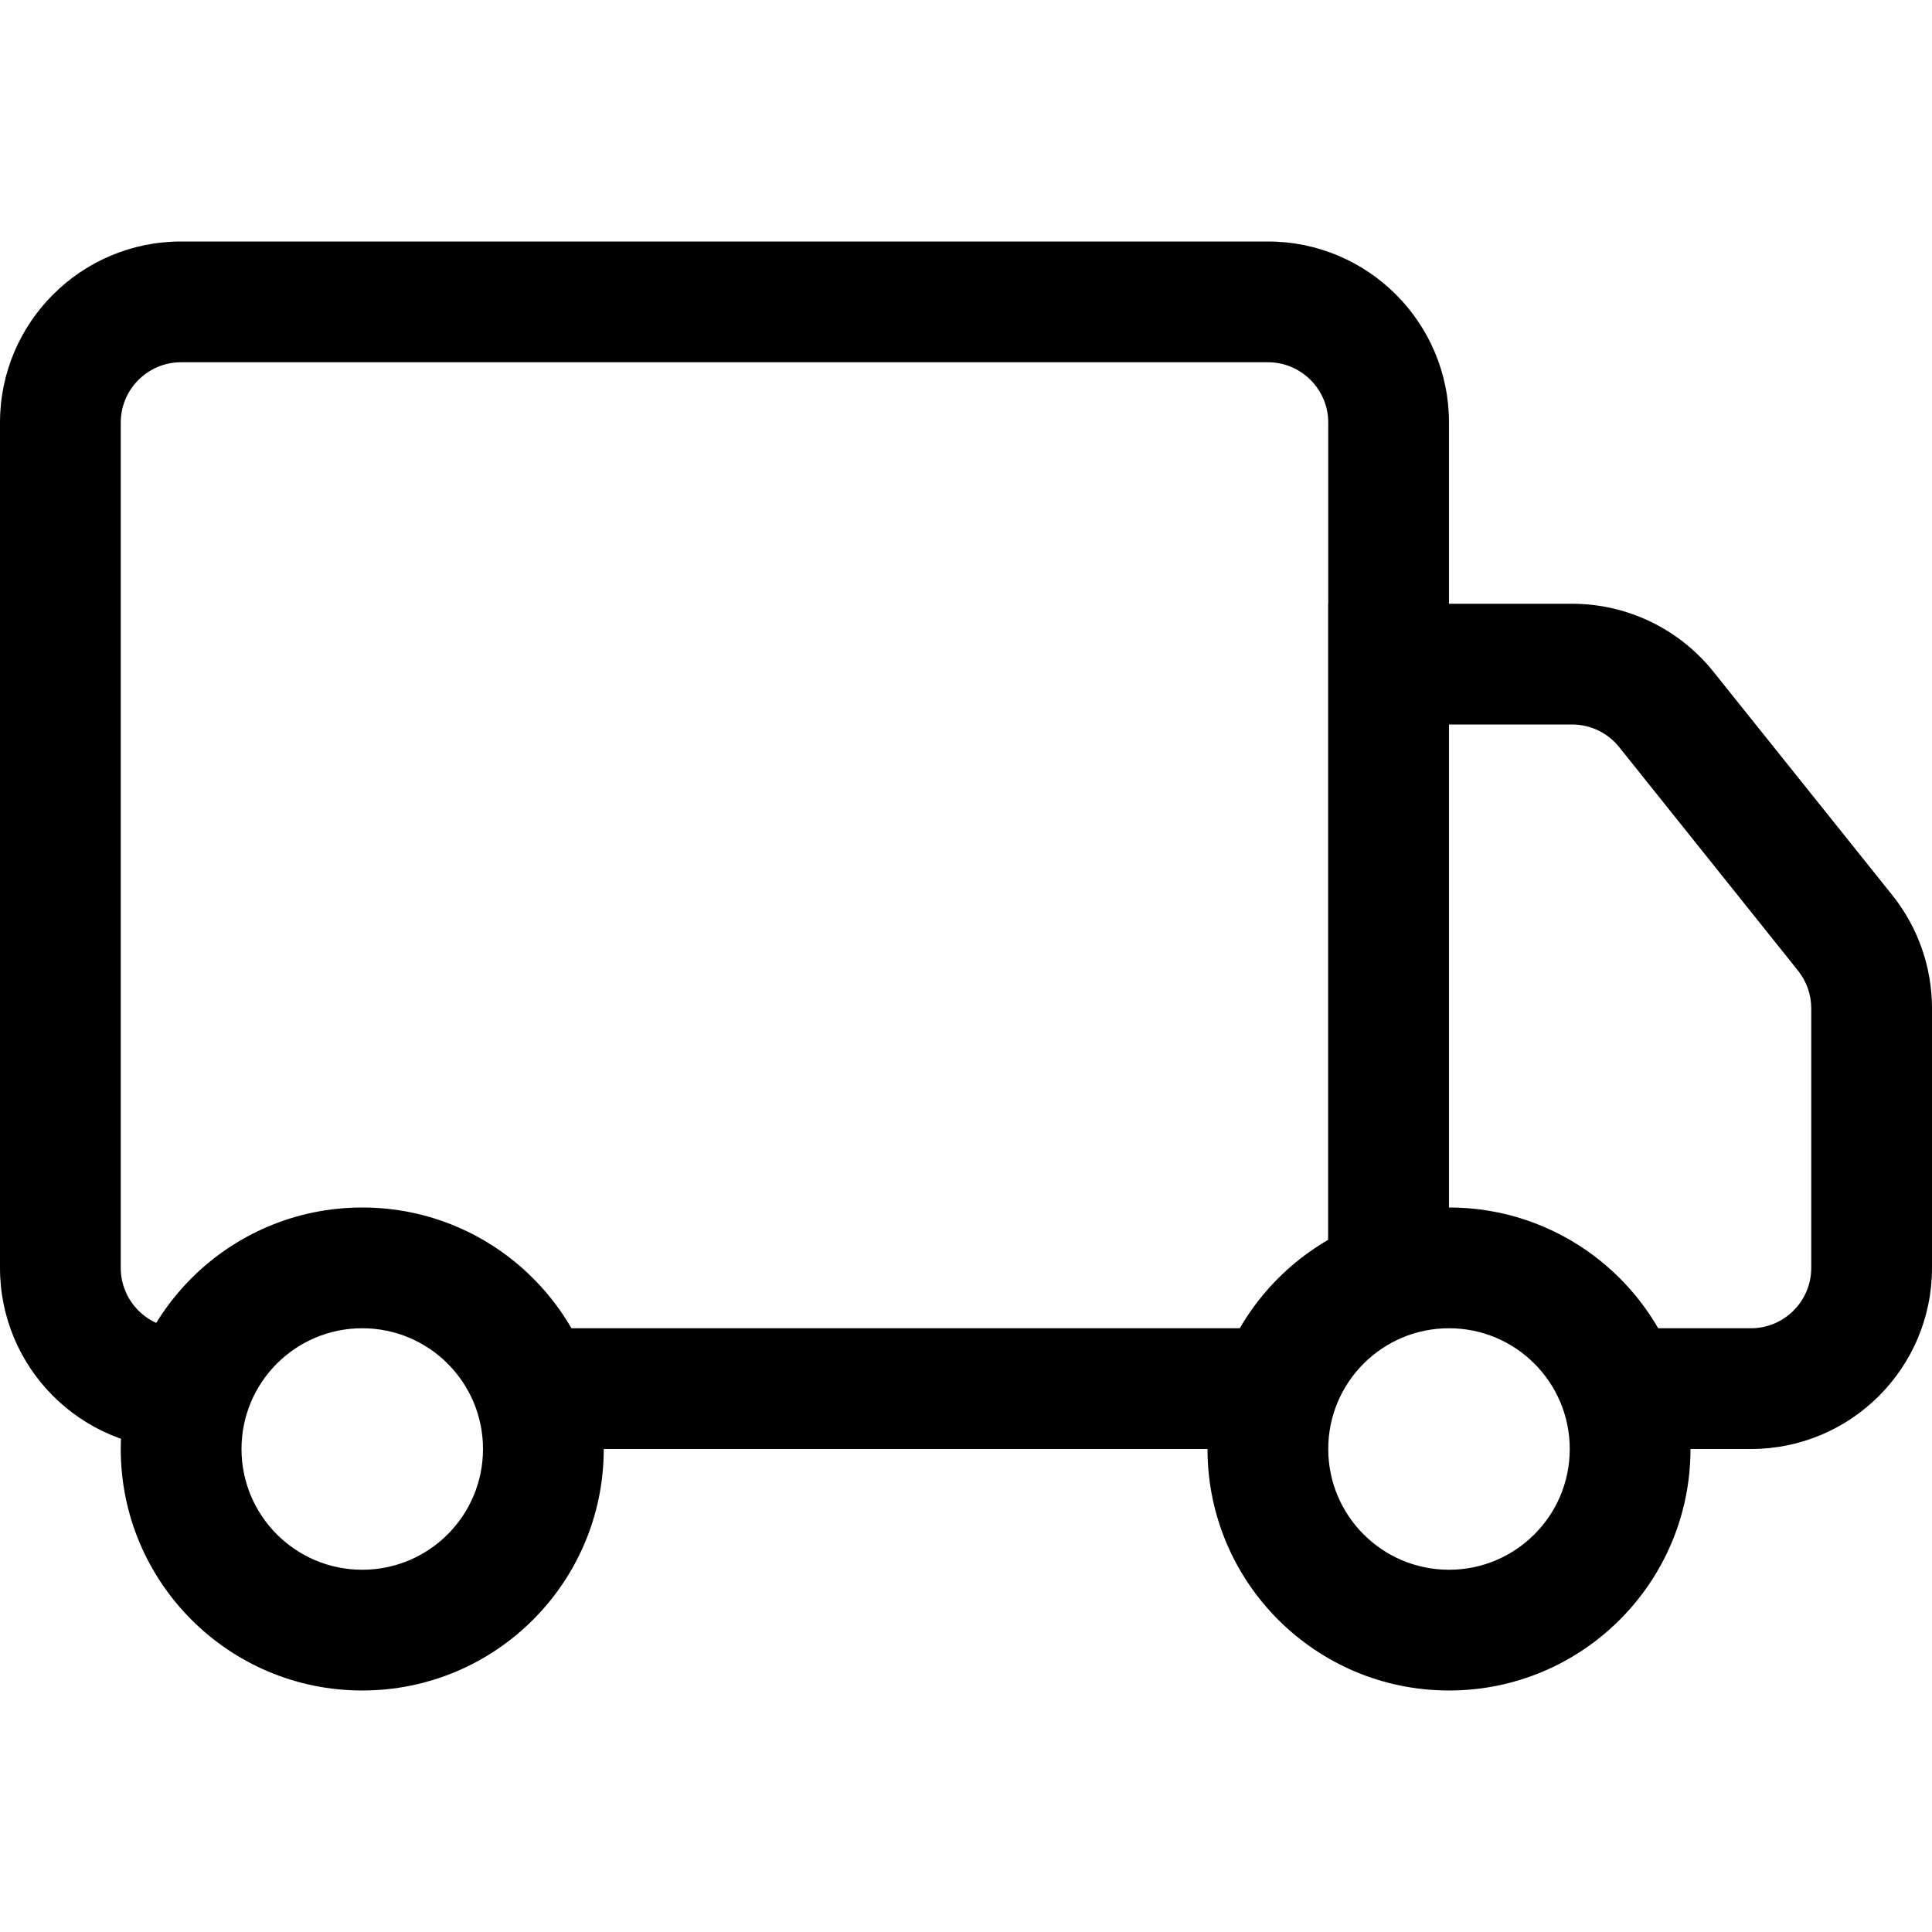
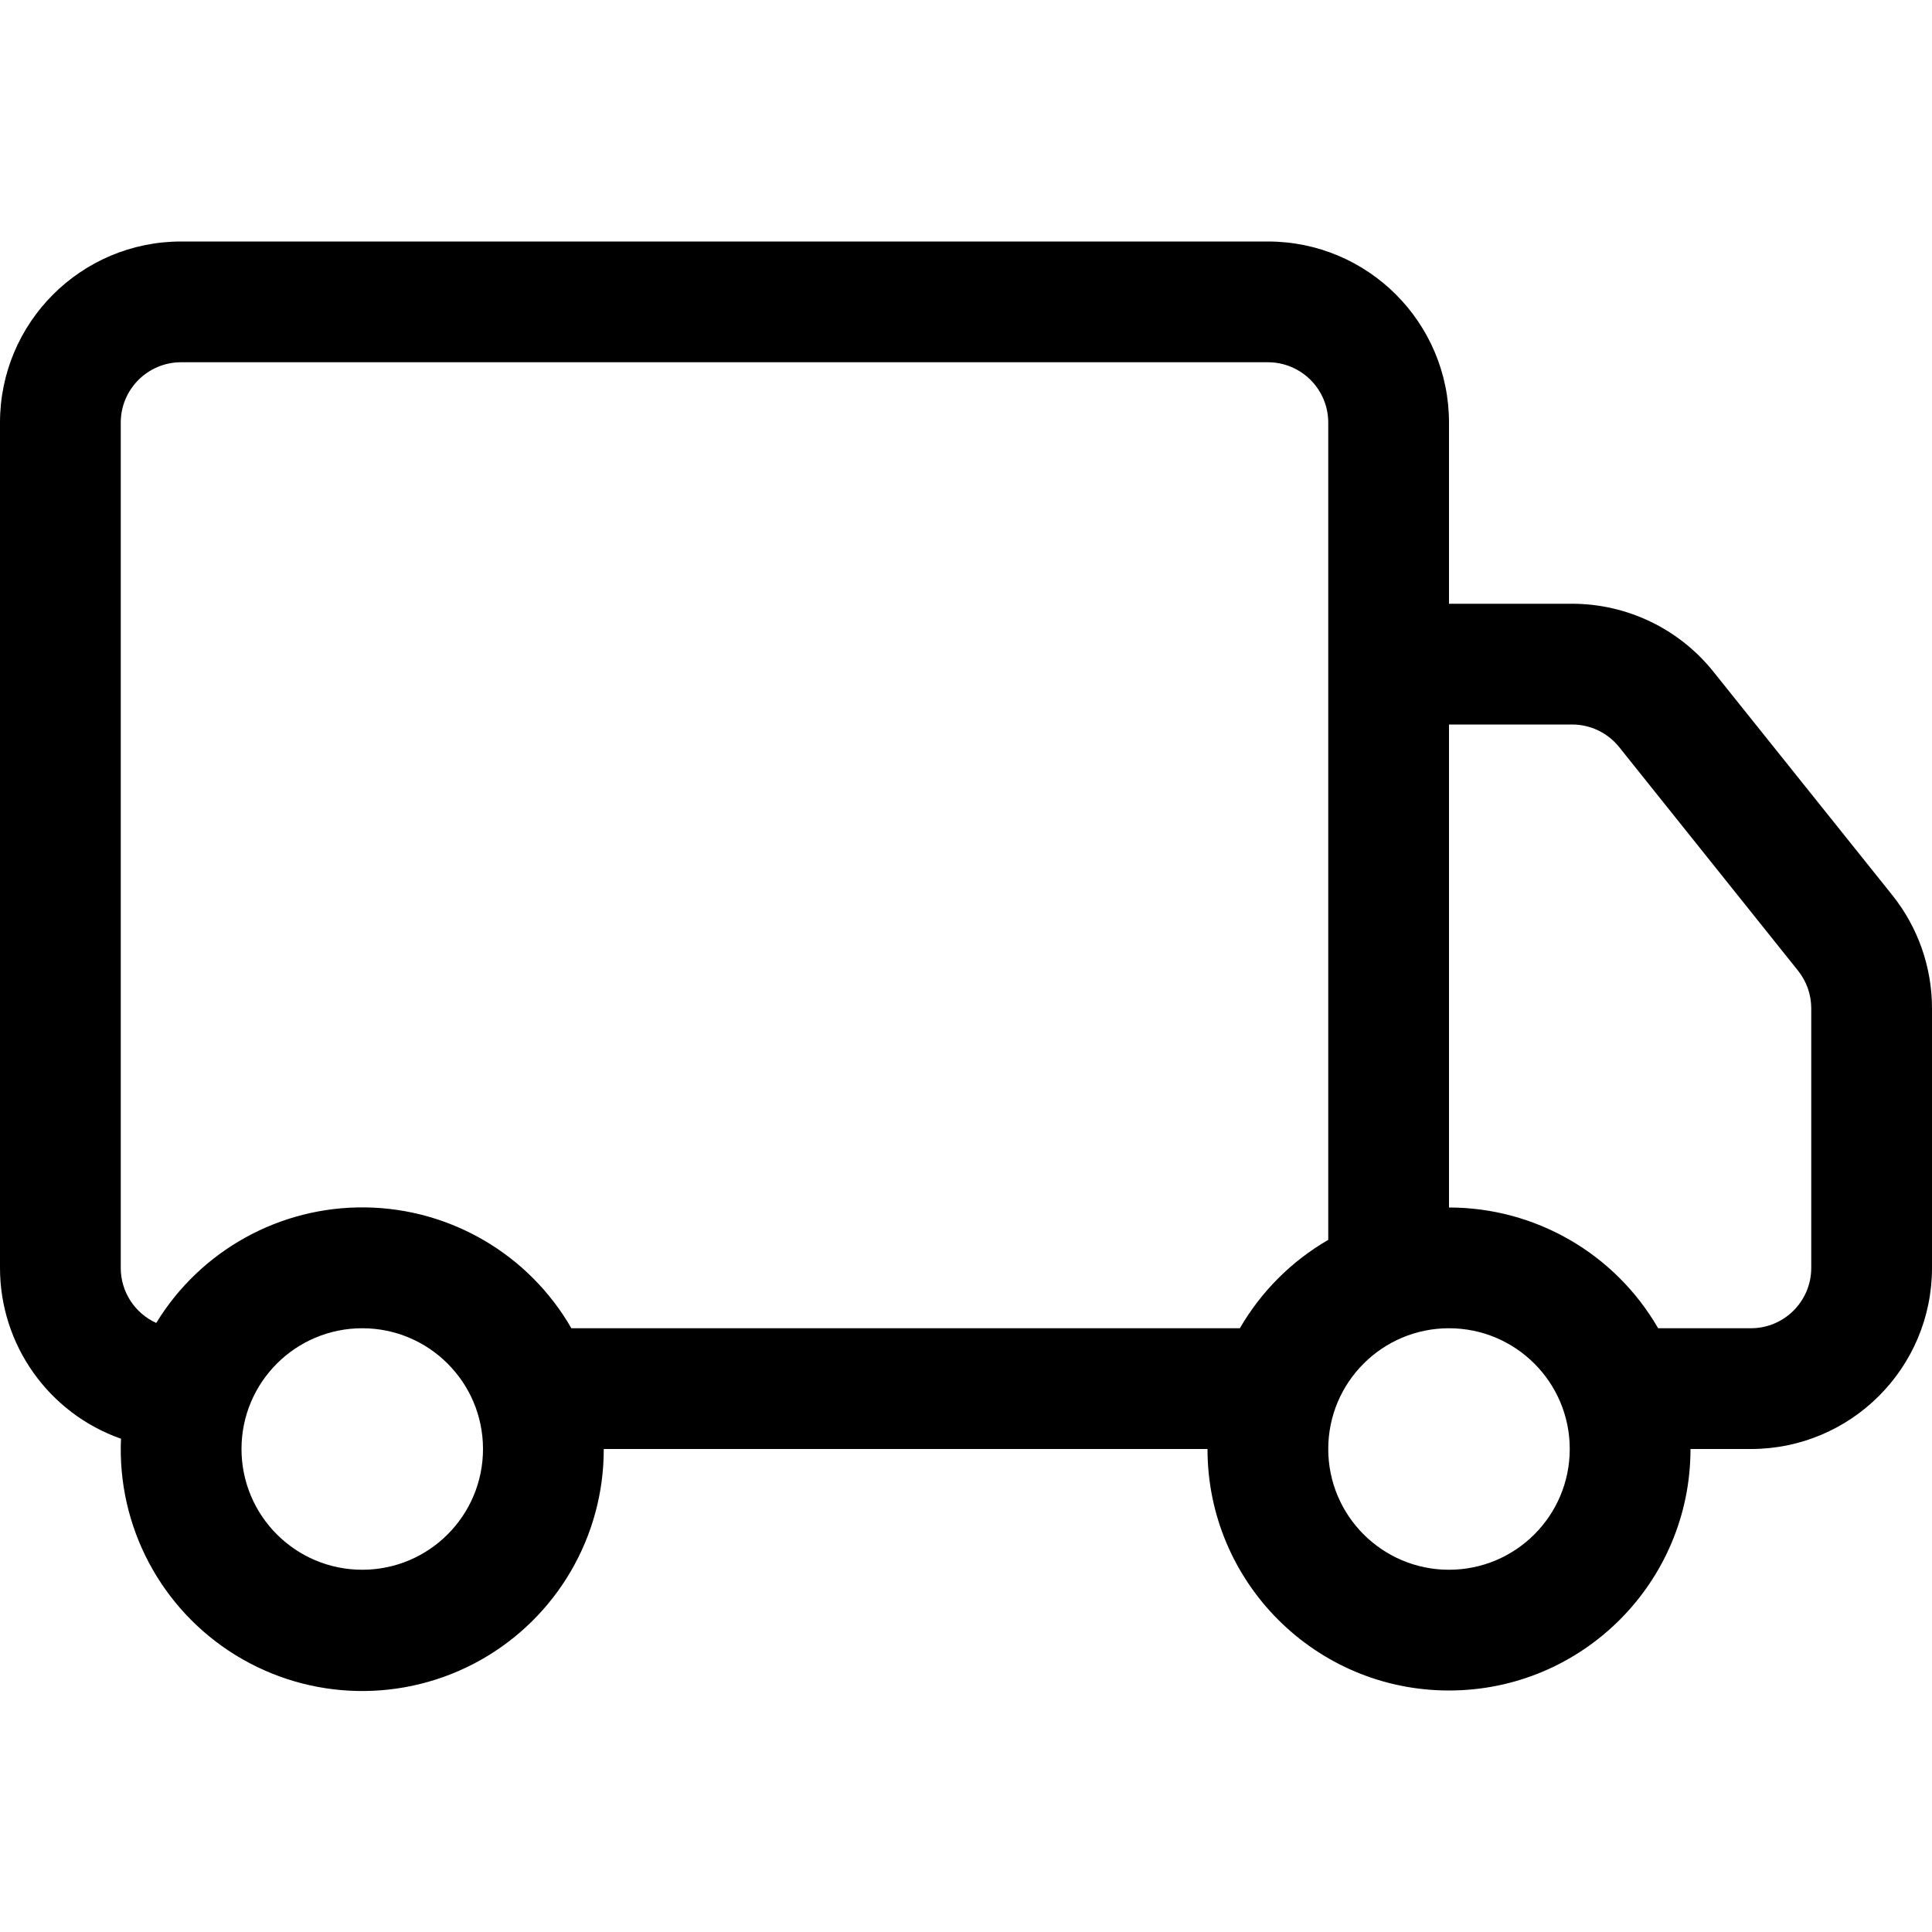
<svg xmlns="http://www.w3.org/2000/svg" width="1em" height="1em" viewBox="0 0 16 16" class="bi bi-truck" fill="currentColor">
-   <path fill-rule="evenodd" d="M0 3.5A1.5 1.5 0 0 1 1.5 2h9A1.5 1.5 0 0 1 12 3.5v7h-1v-7a.5.5 0 0 0-.5-.5h-9a.5.5 0 0 0-.5.5v7a.5.5 0 0 0 .5.5v1A1.5 1.5 0 0 1 0 10.5v-7zM4.5 11h6v1h-6v-1z" />
-   <path fill-rule="evenodd" d="M11 5h2.02a1.5 1.5 0 0 1 1.17.563l1.481 1.85a1.5 1.5 0 0 1 .329.938V10.5a1.5 1.5 0 0 1-1.5 1.5h-1v-1h1a.5.5 0 0 0 .5-.5V8.35a.5.5 0 0 0-.11-.312l-1.48-1.85A.5.5 0 0 0 13.02 6H12v4.5h-1V5zm-8 8a1 1 0 1 0 0-2 1 1 0 0 0 0 2zm0 1a2 2 0 1 0 0-4 2 2 0 0 0 0 4z" />
-   <path fill-rule="evenodd" d="M12 13a1 1 0 1 0 0-2 1 1 0 0 0 0 2zm0 1a2 2 0 1 0 0-4 2 2 0 0 0 0 4z" />
+   <path fill-rule="evenodd" d="M0 3.5A1.5 1.5 0 0 1 1.5 2h9A1.5 1.5 0 0 1 12 3.5V5h1.02a1.5 1.5 0 0 1 1.17.563l1.481 1.85a1.5 1.5 0 0 1 .329.938V10.5a1.5 1.5 0 0 1-1.5 1.5H14a2 2 0 1 1-4 0H5a2 2 0 1 1-3.998-.085A1.5 1.5 0 0 1 0 10.5v-7zm1.294 7.456A1.999 1.999 0 0 1 4.732 11h5.536a2.01 2.01 0 0 1 .732-.732V3.5a.5.5 0 0 0-.5-.5h-9a.5.5 0 0 0-.5.5v7a.5.5 0 0 0 .294.456zM12 10a2 2 0 0 1 1.732 1h.768a.5.5 0 0 0 .5-.5V8.35a.5.5 0 0 0-.11-.312l-1.48-1.85A.5.5 0 0 0 13.02 6H12v4zm-9 1a1 1 0 1 0 0 2 1 1 0 0 0 0-2zm9 0a1 1 0 1 0 0 2 1 1 0 0 0 0-2z" />
</svg>
